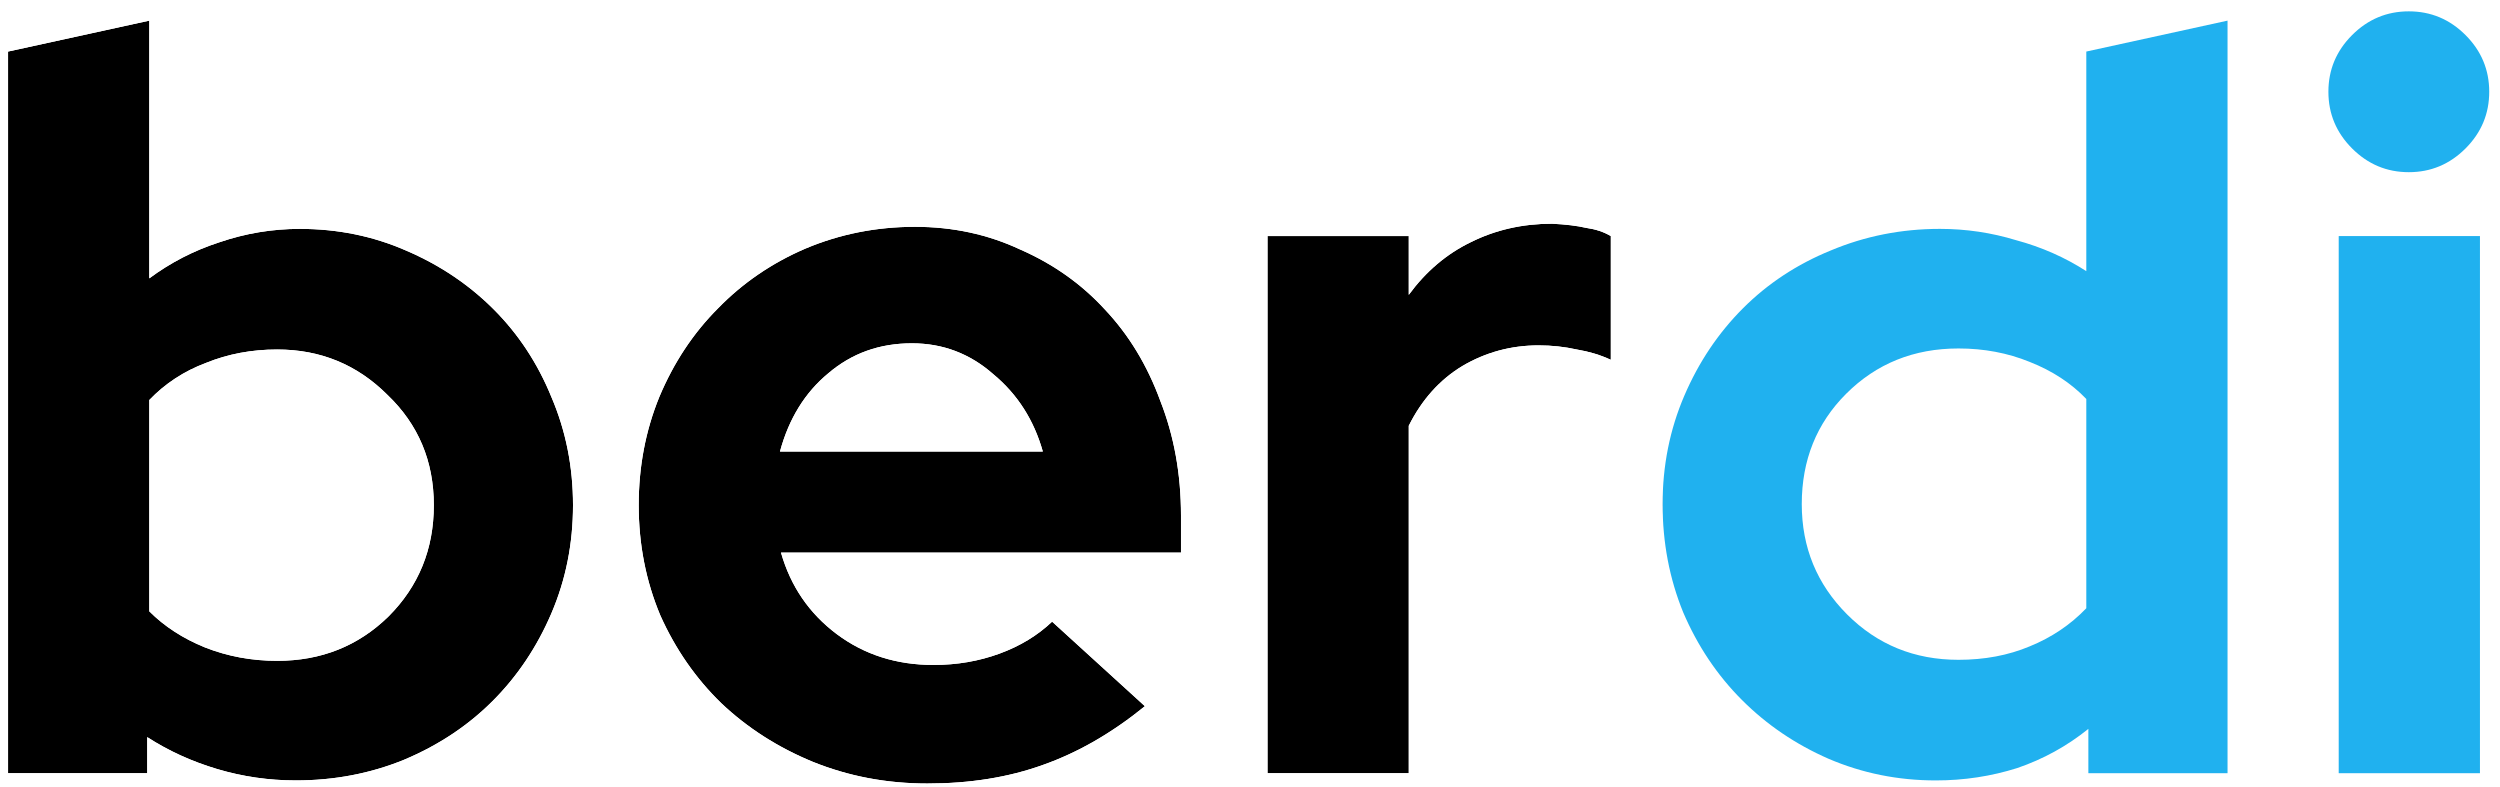
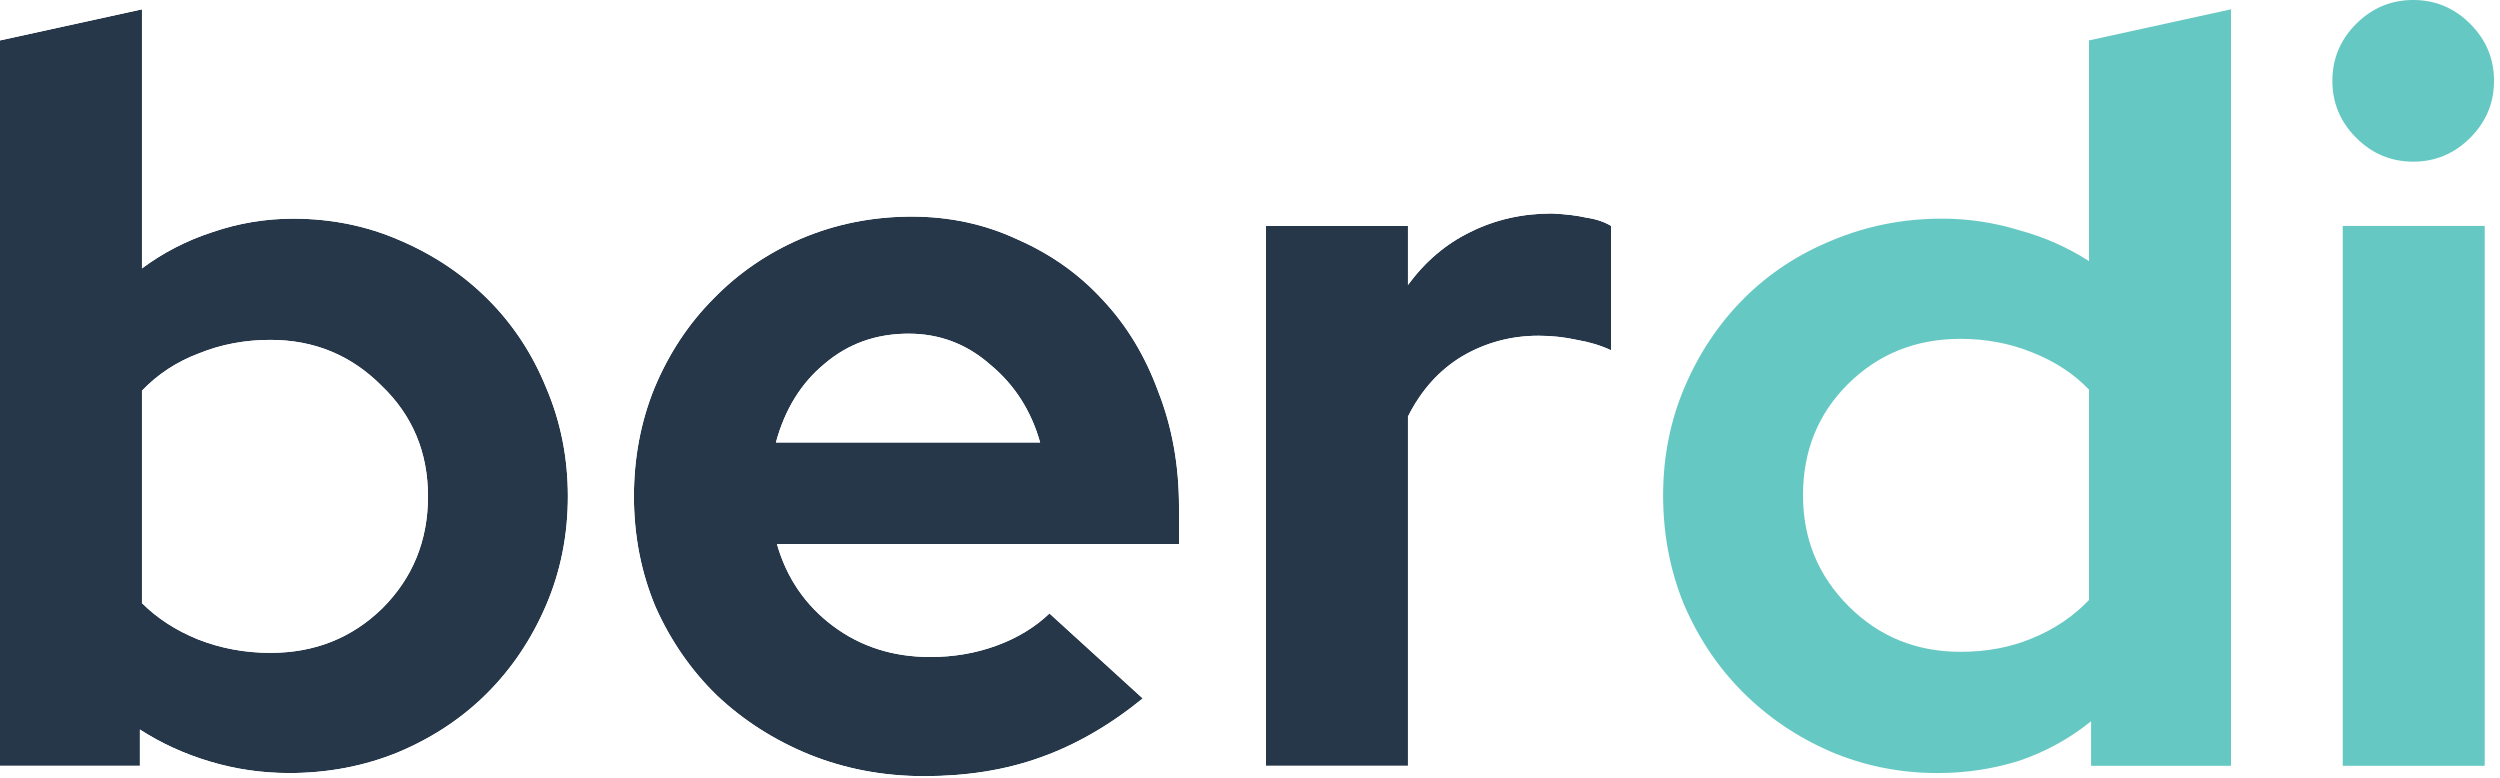
- <svg xmlns="http://www.w3.org/2000/svg" width="194" height="61" viewBox="0 0 194 61" fill="none">
-   <mask id="mask0" mask-type="alpha" maskUnits="userSpaceOnUse" x="0" y="0" width="194" height="61">
-     <path d="M44.465 39.201C44.465 42.188 43.905 44.987 42.785 47.601C41.665 50.214 40.145 52.481 38.225 54.401C36.305 56.321 34.011 57.841 31.345 58.961C28.731 60.028 25.931 60.561 22.945 60.561C20.865 60.561 18.838 60.267 16.865 59.681C14.891 59.094 13.078 58.267 11.425 57.201V60.001H0.625V4.001L11.585 1.601V21.601C13.238 20.374 15.051 19.441 17.025 18.801C19.051 18.108 21.131 17.761 23.265 17.761C26.198 17.761 28.945 18.321 31.505 19.441C34.118 20.561 36.385 22.081 38.305 24.001C40.225 25.921 41.718 28.188 42.785 30.801C43.905 33.414 44.465 36.214 44.465 39.201ZM21.505 27.121C19.531 27.121 17.691 27.468 15.985 28.161C14.278 28.801 12.811 29.761 11.585 31.041V47.441C12.758 48.614 14.198 49.547 15.905 50.241C17.665 50.934 19.531 51.281 21.505 51.281C24.918 51.281 27.798 50.134 30.145 47.841C32.491 45.494 33.665 42.614 33.665 39.201C33.665 35.788 32.465 32.934 30.065 30.641C27.718 28.294 24.865 27.121 21.505 27.121Z" fill="black" />
-     <path d="M88.844 54.801C86.284 56.881 83.644 58.401 80.924 59.361C78.257 60.321 75.271 60.801 71.964 60.801C68.817 60.801 65.858 60.241 63.084 59.121C60.364 58.001 57.991 56.481 55.964 54.561C53.991 52.641 52.417 50.374 51.244 47.761C50.124 45.094 49.564 42.241 49.564 39.201C49.564 36.214 50.097 33.414 51.164 30.801C52.284 28.134 53.804 25.841 55.724 23.921C57.644 21.948 59.911 20.401 62.524 19.281C65.191 18.161 68.017 17.601 71.004 17.601C73.938 17.601 76.657 18.188 79.164 19.361C81.724 20.481 83.911 22.027 85.724 24.001C87.591 25.974 89.031 28.348 90.044 31.121C91.111 33.841 91.644 36.801 91.644 40.001V42.881H60.604C61.351 45.494 62.791 47.601 64.924 49.201C67.058 50.801 69.564 51.601 72.444 51.601C74.257 51.601 75.964 51.307 77.564 50.721C79.164 50.134 80.524 49.307 81.644 48.241L88.844 54.801ZM70.764 26.641C68.257 26.641 66.097 27.414 64.284 28.961C62.471 30.454 61.218 32.481 60.524 35.041H80.924C80.231 32.587 78.951 30.587 77.084 29.041C75.271 27.441 73.164 26.641 70.764 26.641Z" fill="black" />
-     <path d="M98.359 60.001V18.321H109.319V22.881C110.652 21.067 112.252 19.707 114.119 18.801C116.039 17.841 118.146 17.361 120.439 17.361C121.506 17.414 122.386 17.521 123.079 17.681C123.826 17.788 124.466 18.001 124.999 18.321V27.921C124.199 27.547 123.319 27.281 122.359 27.121C121.399 26.907 120.412 26.801 119.399 26.801C117.266 26.801 115.292 27.334 113.479 28.401C111.719 29.468 110.332 31.014 109.319 33.041V60.001H98.359Z" fill="black" />
-     <path d="M162.057 60.001V56.561C160.404 57.894 158.564 58.907 156.537 59.601C154.511 60.241 152.404 60.561 150.217 60.561C147.284 60.561 144.511 60.001 141.897 58.881C139.337 57.761 137.097 56.241 135.177 54.321C133.257 52.401 131.737 50.134 130.617 47.521C129.551 44.907 129.017 42.108 129.017 39.121C129.017 36.134 129.577 33.334 130.697 30.721C131.817 28.108 133.337 25.841 135.257 23.921C137.177 22.001 139.444 20.508 142.057 19.441C144.724 18.321 147.551 17.761 150.537 17.761C152.564 17.761 154.537 18.054 156.457 18.641C158.431 19.174 160.244 19.974 161.897 21.041V4.001L172.857 1.601V60.001H162.057ZM139.817 39.121C139.817 42.481 140.991 45.334 143.337 47.681C145.684 50.028 148.564 51.201 151.977 51.201C154.004 51.201 155.844 50.854 157.497 50.161C159.204 49.468 160.671 48.481 161.897 47.201V30.961C160.724 29.734 159.257 28.774 157.497 28.081C155.791 27.387 153.951 27.041 151.977 27.041C148.511 27.041 145.604 28.214 143.257 30.561C140.964 32.854 139.817 35.708 139.817 39.121Z" fill="black" />
-     <path d="M186.924 13.361C185.217 13.361 183.751 12.748 182.524 11.521C181.297 10.294 180.684 8.828 180.684 7.121C180.684 5.414 181.297 3.948 182.524 2.721C183.751 1.494 185.217 0.881 186.924 0.881C188.631 0.881 190.097 1.494 191.324 2.721C192.551 3.948 193.164 5.414 193.164 7.121C193.164 8.828 192.551 10.294 191.324 11.521C190.097 12.748 188.631 13.361 186.924 13.361ZM192.444 18.321V60.001H181.484V18.321H192.444Z" fill="black" />
+ <svg xmlns="http://www.w3.org/2000/svg" width="193" height="60" viewBox="0 0 193 60" fill="none">
+   <mask id="mask0" mask-type="alpha" maskUnits="userSpaceOnUse" x="0" y="0" width="193" height="60">
+     <path d="M43.84 38.32C43.84 41.307 43.28 44.107 42.16 46.72C41.04 49.333 39.52 51.6 37.6 53.52C35.68 55.44 33.387 56.96 30.72 58.08C28.107 59.147 25.307 59.68 22.32 59.68C20.24 59.68 18.213 59.387 16.24 58.8C14.267 58.213 12.453 57.387 10.8 56.32V59.12H0V3.12L10.96 0.72V20.72C12.613 19.493 14.427 18.56 16.4 17.92C18.427 17.227 20.507 16.88 22.64 16.88C25.573 16.88 28.32 17.44 30.88 18.56C33.493 19.68 35.76 21.2 37.68 23.12C39.6 25.04 41.093 27.307 42.16 29.92C43.28 32.533 43.84 35.333 43.84 38.32ZM20.88 26.24C18.907 26.24 17.067 26.587 15.36 27.28C13.653 27.92 12.187 28.88 10.96 30.16V46.56C12.133 47.733 13.573 48.667 15.28 49.36C17.04 50.053 18.907 50.4 20.88 50.4C24.293 50.4 27.173 49.253 29.52 46.96C31.867 44.613 33.04 41.733 33.04 38.32C33.04 34.907 31.84 32.053 29.44 29.76C27.093 27.413 24.24 26.24 20.88 26.24Z" fill="black" />
+     <path d="M88.219 53.92C85.659 56 83.019 57.52 80.299 58.48C77.633 59.44 74.646 59.92 71.339 59.92C68.193 59.92 65.233 59.36 62.459 58.24C59.739 57.12 57.366 55.6 55.339 53.68C53.366 51.76 51.793 49.493 50.619 46.88C49.499 44.213 48.939 41.36 48.939 38.32C48.939 35.333 49.473 32.533 50.539 29.92C51.659 27.253 53.179 24.96 55.099 23.04C57.019 21.067 59.286 19.52 61.899 18.4C64.566 17.28 67.393 16.72 70.379 16.72C73.313 16.72 76.033 17.307 78.539 18.48C81.099 19.6 83.286 21.147 85.099 23.12C86.966 25.093 88.406 27.467 89.419 30.24C90.486 32.96 91.019 35.92 91.019 39.12V42H59.979C60.726 44.613 62.166 46.72 64.299 48.32C66.433 49.92 68.939 50.72 71.819 50.72C73.633 50.72 75.339 50.427 76.939 49.84C78.539 49.253 79.899 48.427 81.019 47.36L88.219 53.92ZM70.139 25.76C67.633 25.76 65.473 26.533 63.659 28.08C61.846 29.573 60.593 31.6 59.899 34.16H80.299C79.606 31.707 78.326 29.707 76.459 28.16C74.646 26.56 72.539 25.76 70.139 25.76Z" fill="black" />
+     <path d="M97.734 59.12V17.44H108.694V22C110.028 20.187 111.628 18.827 113.494 17.92C115.414 16.96 117.521 16.48 119.814 16.48C120.881 16.533 121.761 16.64 122.454 16.8C123.201 16.907 123.841 17.12 124.374 17.44V27.04C123.574 26.667 122.694 26.4 121.734 26.24C120.774 26.027 119.788 25.92 118.774 25.92C116.641 25.92 114.668 26.453 112.854 27.52C111.094 28.587 109.708 30.133 108.694 32.16V59.12H97.734Z" fill="black" />
+     <path d="M161.432 59.12V55.68C159.779 57.013 157.939 58.027 155.912 58.72C153.886 59.36 151.779 59.68 149.592 59.68C146.659 59.68 143.886 59.12 141.272 58C138.712 56.88 136.472 55.36 134.552 53.44C132.632 51.52 131.112 49.253 129.992 46.64C128.926 44.027 128.392 41.227 128.392 38.24C128.392 35.253 128.952 32.453 130.072 29.84C131.192 27.227 132.712 24.96 134.632 23.04C136.552 21.12 138.819 19.627 141.432 18.56C144.099 17.44 146.926 16.88 149.912 16.88C151.939 16.88 153.912 17.173 155.832 17.76C157.806 18.293 159.619 19.093 161.272 20.16V3.12L172.232 0.72V59.12H161.432ZM139.192 38.24C139.192 41.6 140.366 44.453 142.712 46.8C145.059 49.147 147.939 50.32 151.352 50.32C153.379 50.32 155.219 49.973 156.872 49.28C158.579 48.587 160.046 47.6 161.272 46.32V30.08C160.099 28.853 158.632 27.893 156.872 27.2C155.166 26.507 153.326 26.16 151.352 26.16C147.886 26.16 144.979 27.333 142.632 29.68C140.339 31.973 139.192 34.827 139.192 38.24Z" fill="black" />
+     <path d="M186.299 12.48C184.593 12.48 183.126 11.867 181.899 10.64C180.673 9.413 180.059 7.947 180.059 6.24C180.059 4.533 180.673 3.067 181.899 1.84C183.126 0.613 184.593 0 186.299 0C188.006 0 189.473 0.613 190.699 1.84C191.926 3.067 192.539 4.533 192.539 6.24C192.539 7.947 191.926 9.413 190.699 10.64C189.473 11.867 188.006 12.48 186.299 12.48ZM191.819 17.44V59.12H180.859V17.44H191.819Z" fill="black" />
  </mask>
  <g mask="url(#mask0)">
-     <path d="M44.465 39.201C44.465 42.188 43.905 44.987 42.785 47.601C41.665 50.214 40.145 52.481 38.225 54.401C36.305 56.321 34.011 57.841 31.345 58.961C28.731 60.028 25.931 60.561 22.945 60.561C20.865 60.561 18.838 60.267 16.865 59.681C14.891 59.094 13.078 58.267 11.425 57.201V60.001H0.625V4.001L11.585 1.601V21.601C13.238 20.374 15.051 19.441 17.025 18.801C19.051 18.108 21.131 17.761 23.265 17.761C26.198 17.761 28.945 18.321 31.505 19.441C34.118 20.561 36.385 22.081 38.305 24.001C40.225 25.921 41.718 28.188 42.785 30.801C43.905 33.414 44.465 36.214 44.465 39.201ZM21.505 27.121C19.531 27.121 17.691 27.468 15.985 28.161C14.278 28.801 12.811 29.761 11.585 31.041V47.441C12.758 48.614 14.198 49.547 15.905 50.241C17.665 50.934 19.531 51.281 21.505 51.281C24.918 51.281 27.798 50.134 30.145 47.841C32.491 45.494 33.665 42.614 33.665 39.201C33.665 35.788 32.465 32.934 30.065 30.641C27.718 28.294 24.865 27.121 21.505 27.121Z" fill="black" />
-     <path d="M88.844 54.801C86.284 56.881 83.644 58.401 80.924 59.361C78.257 60.321 75.271 60.801 71.964 60.801C68.817 60.801 65.858 60.241 63.084 59.121C60.364 58.001 57.991 56.481 55.964 54.561C53.991 52.641 52.417 50.374 51.244 47.761C50.124 45.094 49.564 42.241 49.564 39.201C49.564 36.214 50.097 33.414 51.164 30.801C52.284 28.134 53.804 25.841 55.724 23.921C57.644 21.948 59.911 20.401 62.524 19.281C65.191 18.161 68.017 17.601 71.004 17.601C73.938 17.601 76.657 18.188 79.164 19.361C81.724 20.481 83.911 22.027 85.724 24.001C87.591 25.974 89.031 28.348 90.044 31.121C91.111 33.841 91.644 36.801 91.644 40.001V42.881H60.604C61.351 45.494 62.791 47.601 64.924 49.201C67.058 50.801 69.564 51.601 72.444 51.601C74.257 51.601 75.964 51.307 77.564 50.721C79.164 50.134 80.524 49.307 81.644 48.241L88.844 54.801ZM70.764 26.641C68.257 26.641 66.097 27.414 64.284 28.961C62.471 30.454 61.218 32.481 60.524 35.041H80.924C80.231 32.587 78.951 30.587 77.084 29.041C75.271 27.441 73.164 26.641 70.764 26.641Z" fill="black" />
-     <path d="M98.359 60.001V18.321H109.319V22.881C110.652 21.067 112.252 19.707 114.119 18.801C116.039 17.841 118.146 17.361 120.439 17.361C121.506 17.414 122.386 17.521 123.079 17.681C123.826 17.788 124.466 18.001 124.999 18.321V27.921C124.199 27.547 123.319 27.281 122.359 27.121C121.399 26.907 120.412 26.801 119.399 26.801C117.266 26.801 115.292 27.334 113.479 28.401C111.719 29.468 110.332 31.014 109.319 33.041V60.001H98.359Z" fill="black" />
-     <path d="M162.057 60.001V56.561C160.404 57.894 158.564 58.907 156.537 59.601C154.511 60.241 152.404 60.561 150.217 60.561C147.284 60.561 144.511 60.001 141.897 58.881C139.337 57.761 137.097 56.241 135.177 54.321C133.257 52.401 131.737 50.134 130.617 47.521C129.551 44.907 129.017 42.108 129.017 39.121C129.017 36.134 129.577 33.334 130.697 30.721C131.817 28.108 133.337 25.841 135.257 23.921C137.177 22.001 139.444 20.508 142.057 19.441C144.724 18.321 147.551 17.761 150.537 17.761C152.564 17.761 154.537 18.054 156.457 18.641C158.431 19.174 160.244 19.974 161.897 21.041V4.001L172.857 1.601V60.001H162.057ZM139.817 39.121C139.817 42.481 140.991 45.334 143.337 47.681C145.684 50.028 148.564 51.201 151.977 51.201C154.004 51.201 155.844 50.854 157.497 50.161C159.204 49.468 160.671 48.481 161.897 47.201V30.961C160.724 29.734 159.257 28.774 157.497 28.081C155.791 27.387 153.951 27.041 151.977 27.041C148.511 27.041 145.604 28.214 143.257 30.561C140.964 32.854 139.817 35.708 139.817 39.121Z" fill="black" />
-     <path d="M186.924 13.361C185.217 13.361 183.751 12.748 182.524 11.521C181.297 10.294 180.684 8.828 180.684 7.121C180.684 5.414 181.297 3.948 182.524 2.721C183.751 1.494 185.217 0.881 186.924 0.881C188.631 0.881 190.097 1.494 191.324 2.721C192.551 3.948 193.164 5.414 193.164 7.121C193.164 8.828 192.551 10.294 191.324 11.521C190.097 12.748 188.631 13.361 186.924 13.361ZM192.444 18.321V60.001H181.484V18.321H192.444Z" fill="black" />
-     <rect x="129" y="-5" width="70" height="66" fill="#20B1EF" />
+     <path d="M43.84 38.32C43.84 41.307 43.28 44.107 42.16 46.72C41.04 49.333 39.52 51.6 37.6 53.52C35.68 55.44 33.387 56.96 30.72 58.08C28.107 59.147 25.307 59.68 22.32 59.68C20.24 59.68 18.213 59.387 16.24 58.8C14.267 58.213 12.453 57.387 10.8 56.32V59.12H0V3.12L10.96 0.72V20.72C12.613 19.493 14.427 18.56 16.4 17.92C18.427 17.227 20.507 16.88 22.64 16.88C25.573 16.88 28.32 17.44 30.88 18.56C33.493 19.68 35.76 21.2 37.68 23.12C39.6 25.04 41.093 27.307 42.16 29.92C43.28 32.533 43.84 35.333 43.84 38.32ZM20.88 26.24C18.907 26.24 17.067 26.587 15.36 27.28C13.653 27.92 12.187 28.88 10.96 30.16V46.56C12.133 47.733 13.573 48.667 15.28 49.36C17.04 50.053 18.907 50.4 20.88 50.4C24.293 50.4 27.173 49.253 29.52 46.96C31.867 44.613 33.04 41.733 33.04 38.32C33.04 34.907 31.84 32.053 29.44 29.76C27.093 27.413 24.24 26.24 20.88 26.24Z" fill="#26374A" />
+     <path d="M88.219 53.92C85.659 56 83.019 57.52 80.299 58.48C77.633 59.44 74.646 59.92 71.339 59.92C68.193 59.92 65.233 59.36 62.459 58.24C59.739 57.12 57.366 55.6 55.339 53.68C53.366 51.76 51.793 49.493 50.619 46.88C49.499 44.213 48.939 41.36 48.939 38.32C48.939 35.333 49.473 32.533 50.539 29.92C51.659 27.253 53.179 24.96 55.099 23.04C57.019 21.067 59.286 19.52 61.899 18.4C64.566 17.28 67.393 16.72 70.379 16.72C73.313 16.72 76.033 17.307 78.539 18.48C81.099 19.6 83.286 21.147 85.099 23.12C86.966 25.093 88.406 27.467 89.419 30.24C90.486 32.96 91.019 35.92 91.019 39.12V42H59.979C60.726 44.613 62.166 46.72 64.299 48.32C66.433 49.92 68.939 50.72 71.819 50.72C73.633 50.72 75.339 50.427 76.939 49.84C78.539 49.253 79.899 48.427 81.019 47.36L88.219 53.92ZM70.139 25.76C67.633 25.76 65.473 26.533 63.659 28.08C61.846 29.573 60.593 31.6 59.899 34.16H80.299C79.606 31.707 78.326 29.707 76.459 28.16C74.646 26.56 72.539 25.76 70.139 25.76Z" fill="#26374A" />
+     <path d="M97.734 59.12V17.44H108.694V22C110.028 20.187 111.628 18.827 113.494 17.92C115.414 16.96 117.521 16.48 119.814 16.48C120.881 16.533 121.761 16.64 122.454 16.8C123.201 16.907 123.841 17.12 124.374 17.44V27.04C123.574 26.667 122.694 26.4 121.734 26.24C120.774 26.027 119.788 25.92 118.774 25.92C116.641 25.92 114.668 26.453 112.854 27.52C111.094 28.587 109.708 30.133 108.694 32.16V59.12H97.734Z" fill="#26374A" />
+     <path d="M161.432 59.12V55.68C159.779 57.013 157.939 58.027 155.912 58.72C153.886 59.36 151.779 59.68 149.592 59.68C146.659 59.68 143.886 59.12 141.272 58C138.712 56.88 136.472 55.36 134.552 53.44C132.632 51.52 131.112 49.253 129.992 46.64C128.926 44.027 128.392 41.227 128.392 38.24C128.392 35.253 128.952 32.453 130.072 29.84C131.192 27.227 132.712 24.96 134.632 23.04C136.552 21.12 138.819 19.627 141.432 18.56C144.099 17.44 146.926 16.88 149.912 16.88C151.939 16.88 153.912 17.173 155.832 17.76C157.806 18.293 159.619 19.093 161.272 20.16V3.12L172.232 0.72V59.12H161.432ZM139.192 38.24C139.192 41.6 140.366 44.453 142.712 46.8C145.059 49.147 147.939 50.32 151.352 50.32C153.379 50.32 155.219 49.973 156.872 49.28C158.579 48.587 160.046 47.6 161.272 46.32V30.08C160.099 28.853 158.632 27.893 156.872 27.2C155.166 26.507 153.326 26.16 151.352 26.16C147.886 26.16 144.979 27.333 142.632 29.68C140.339 31.973 139.192 34.827 139.192 38.24Z" fill="#26374A" />
+     <path d="M186.299 12.48C184.593 12.48 183.126 11.867 181.899 10.64C180.673 9.413 180.059 7.947 180.059 6.24C180.059 4.533 180.673 3.067 181.899 1.84C183.126 0.613 184.593 0 186.299 0C188.006 0 189.473 0.613 190.699 1.84C191.926 3.067 192.539 4.533 192.539 6.24C192.539 7.947 191.926 9.413 190.699 10.64C189.473 11.867 188.006 12.48 186.299 12.48ZM191.819 17.44V59.12H180.859V17.44H191.819Z" fill="#26374A" />
+     <rect x="128.375" y="-5.881" width="70" height="66" fill="#66C8C3" />
  </g>
</svg>
